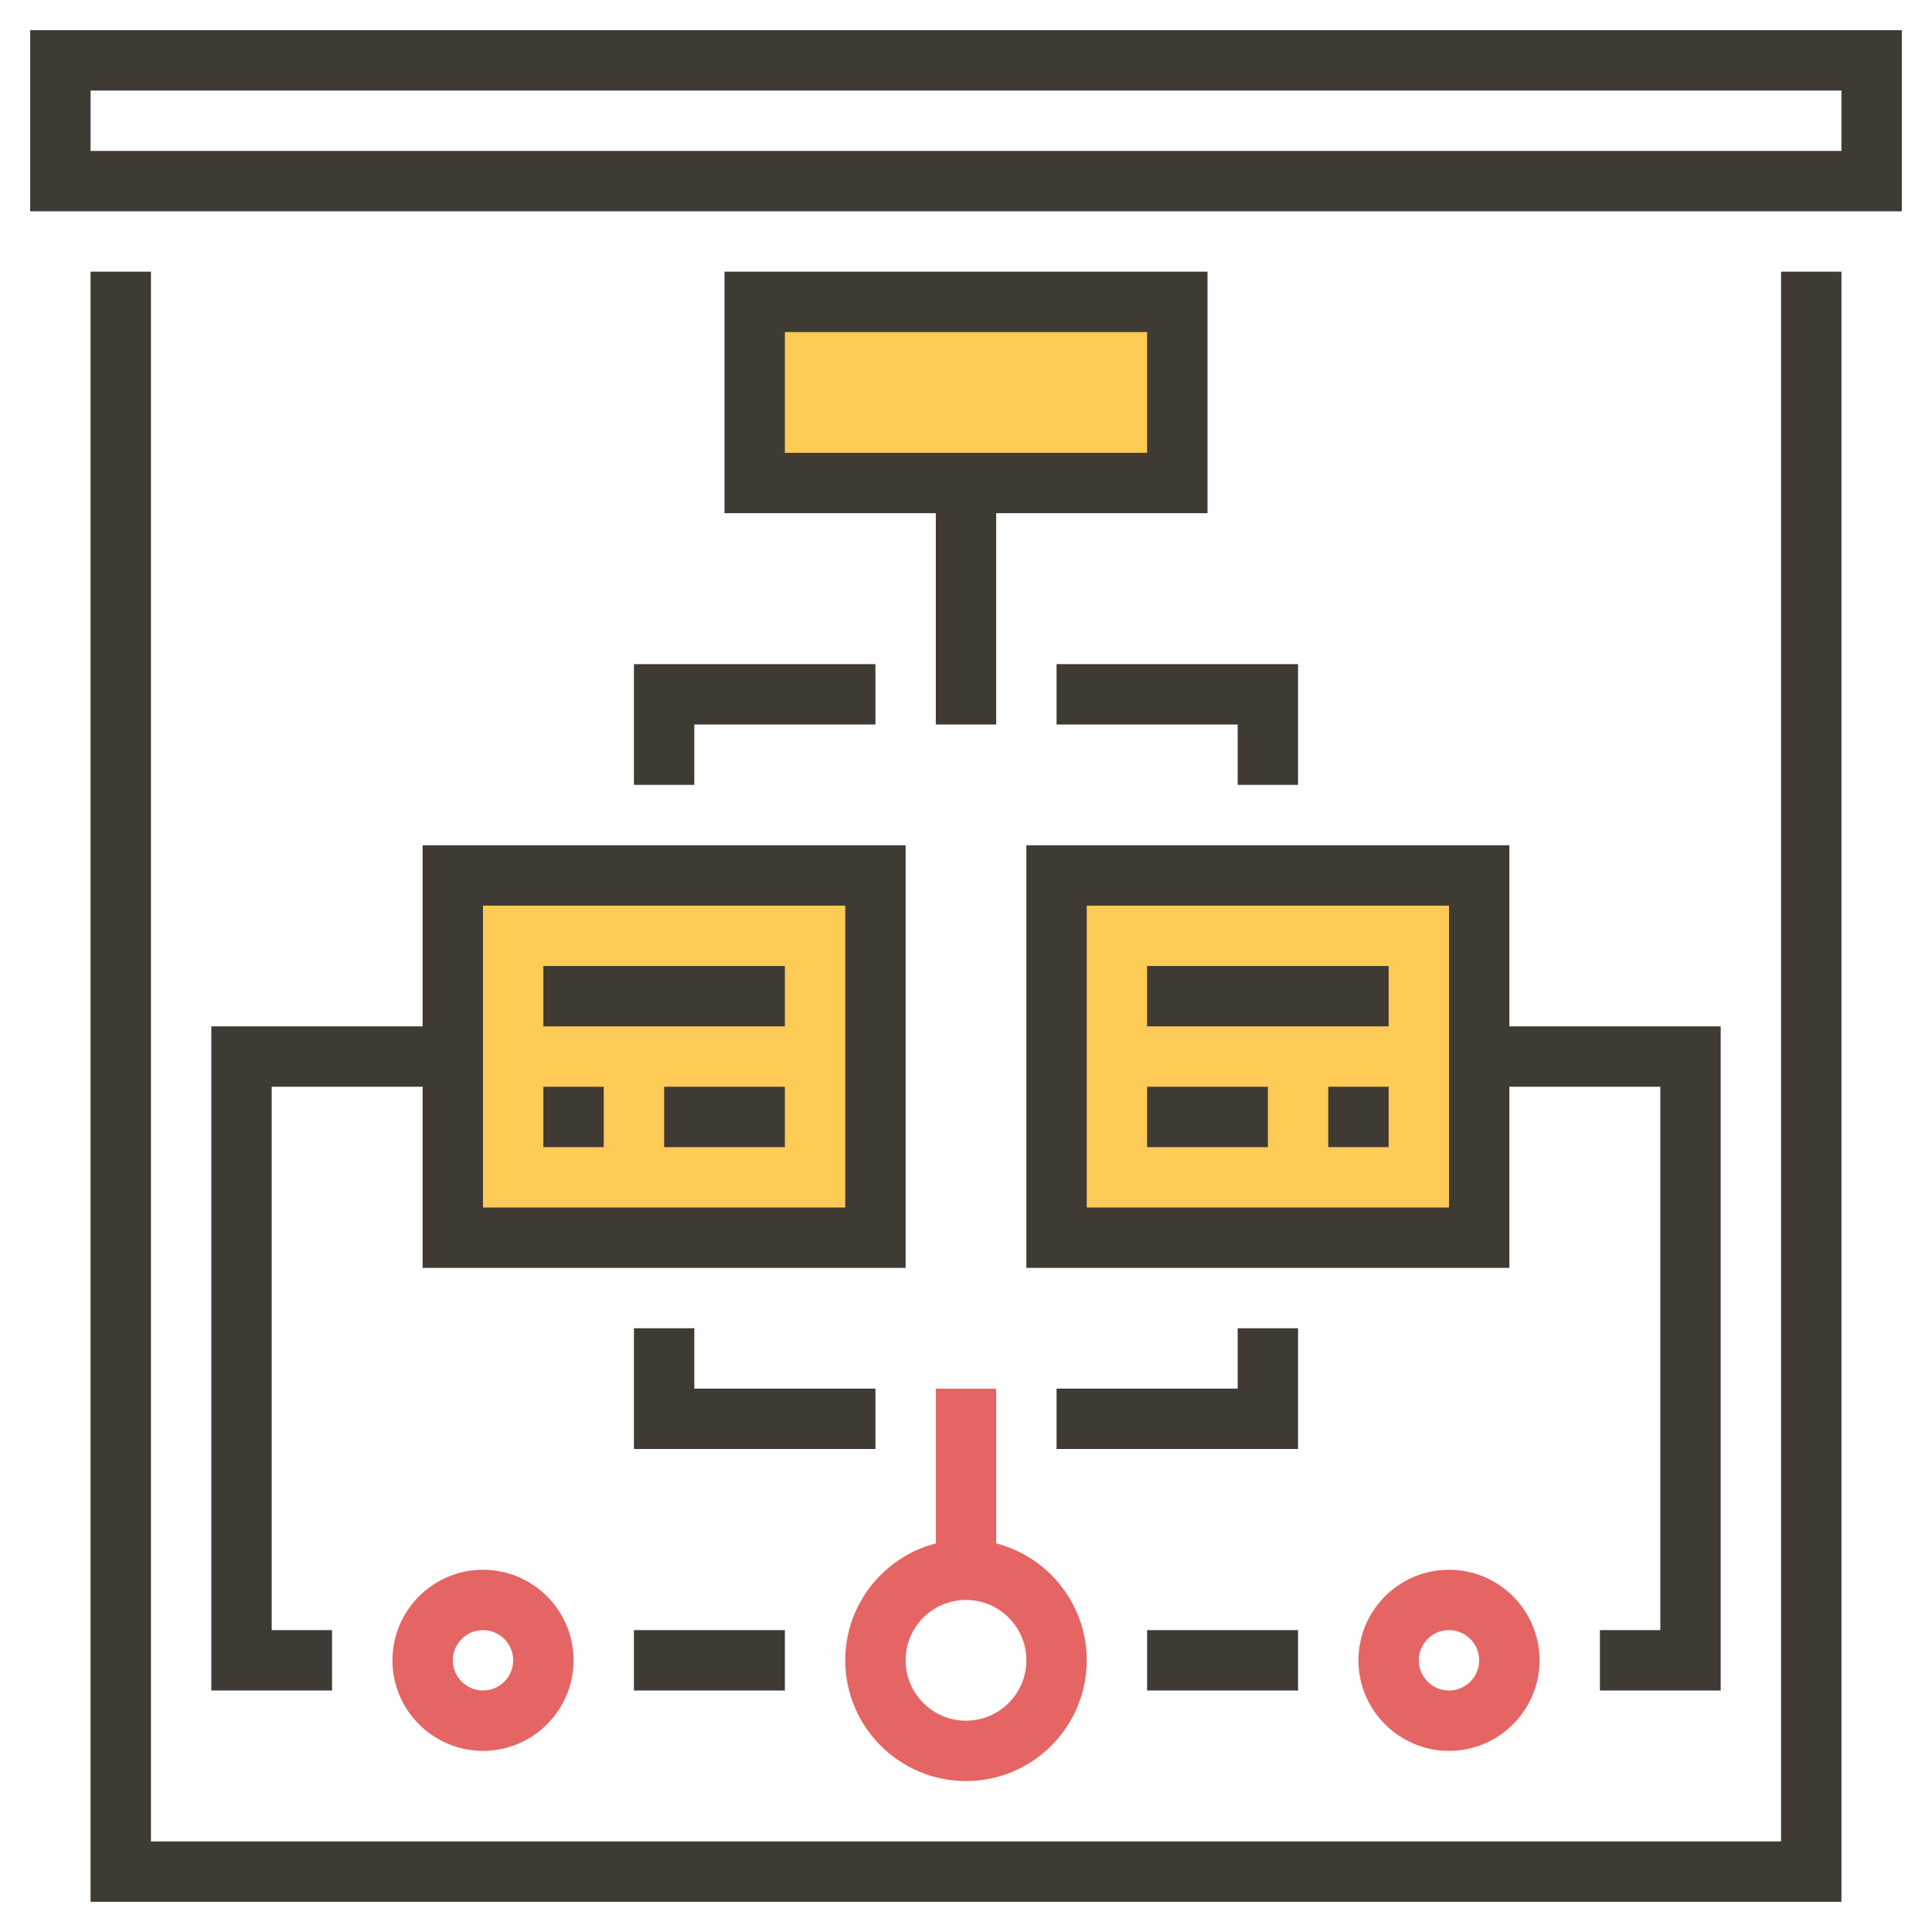
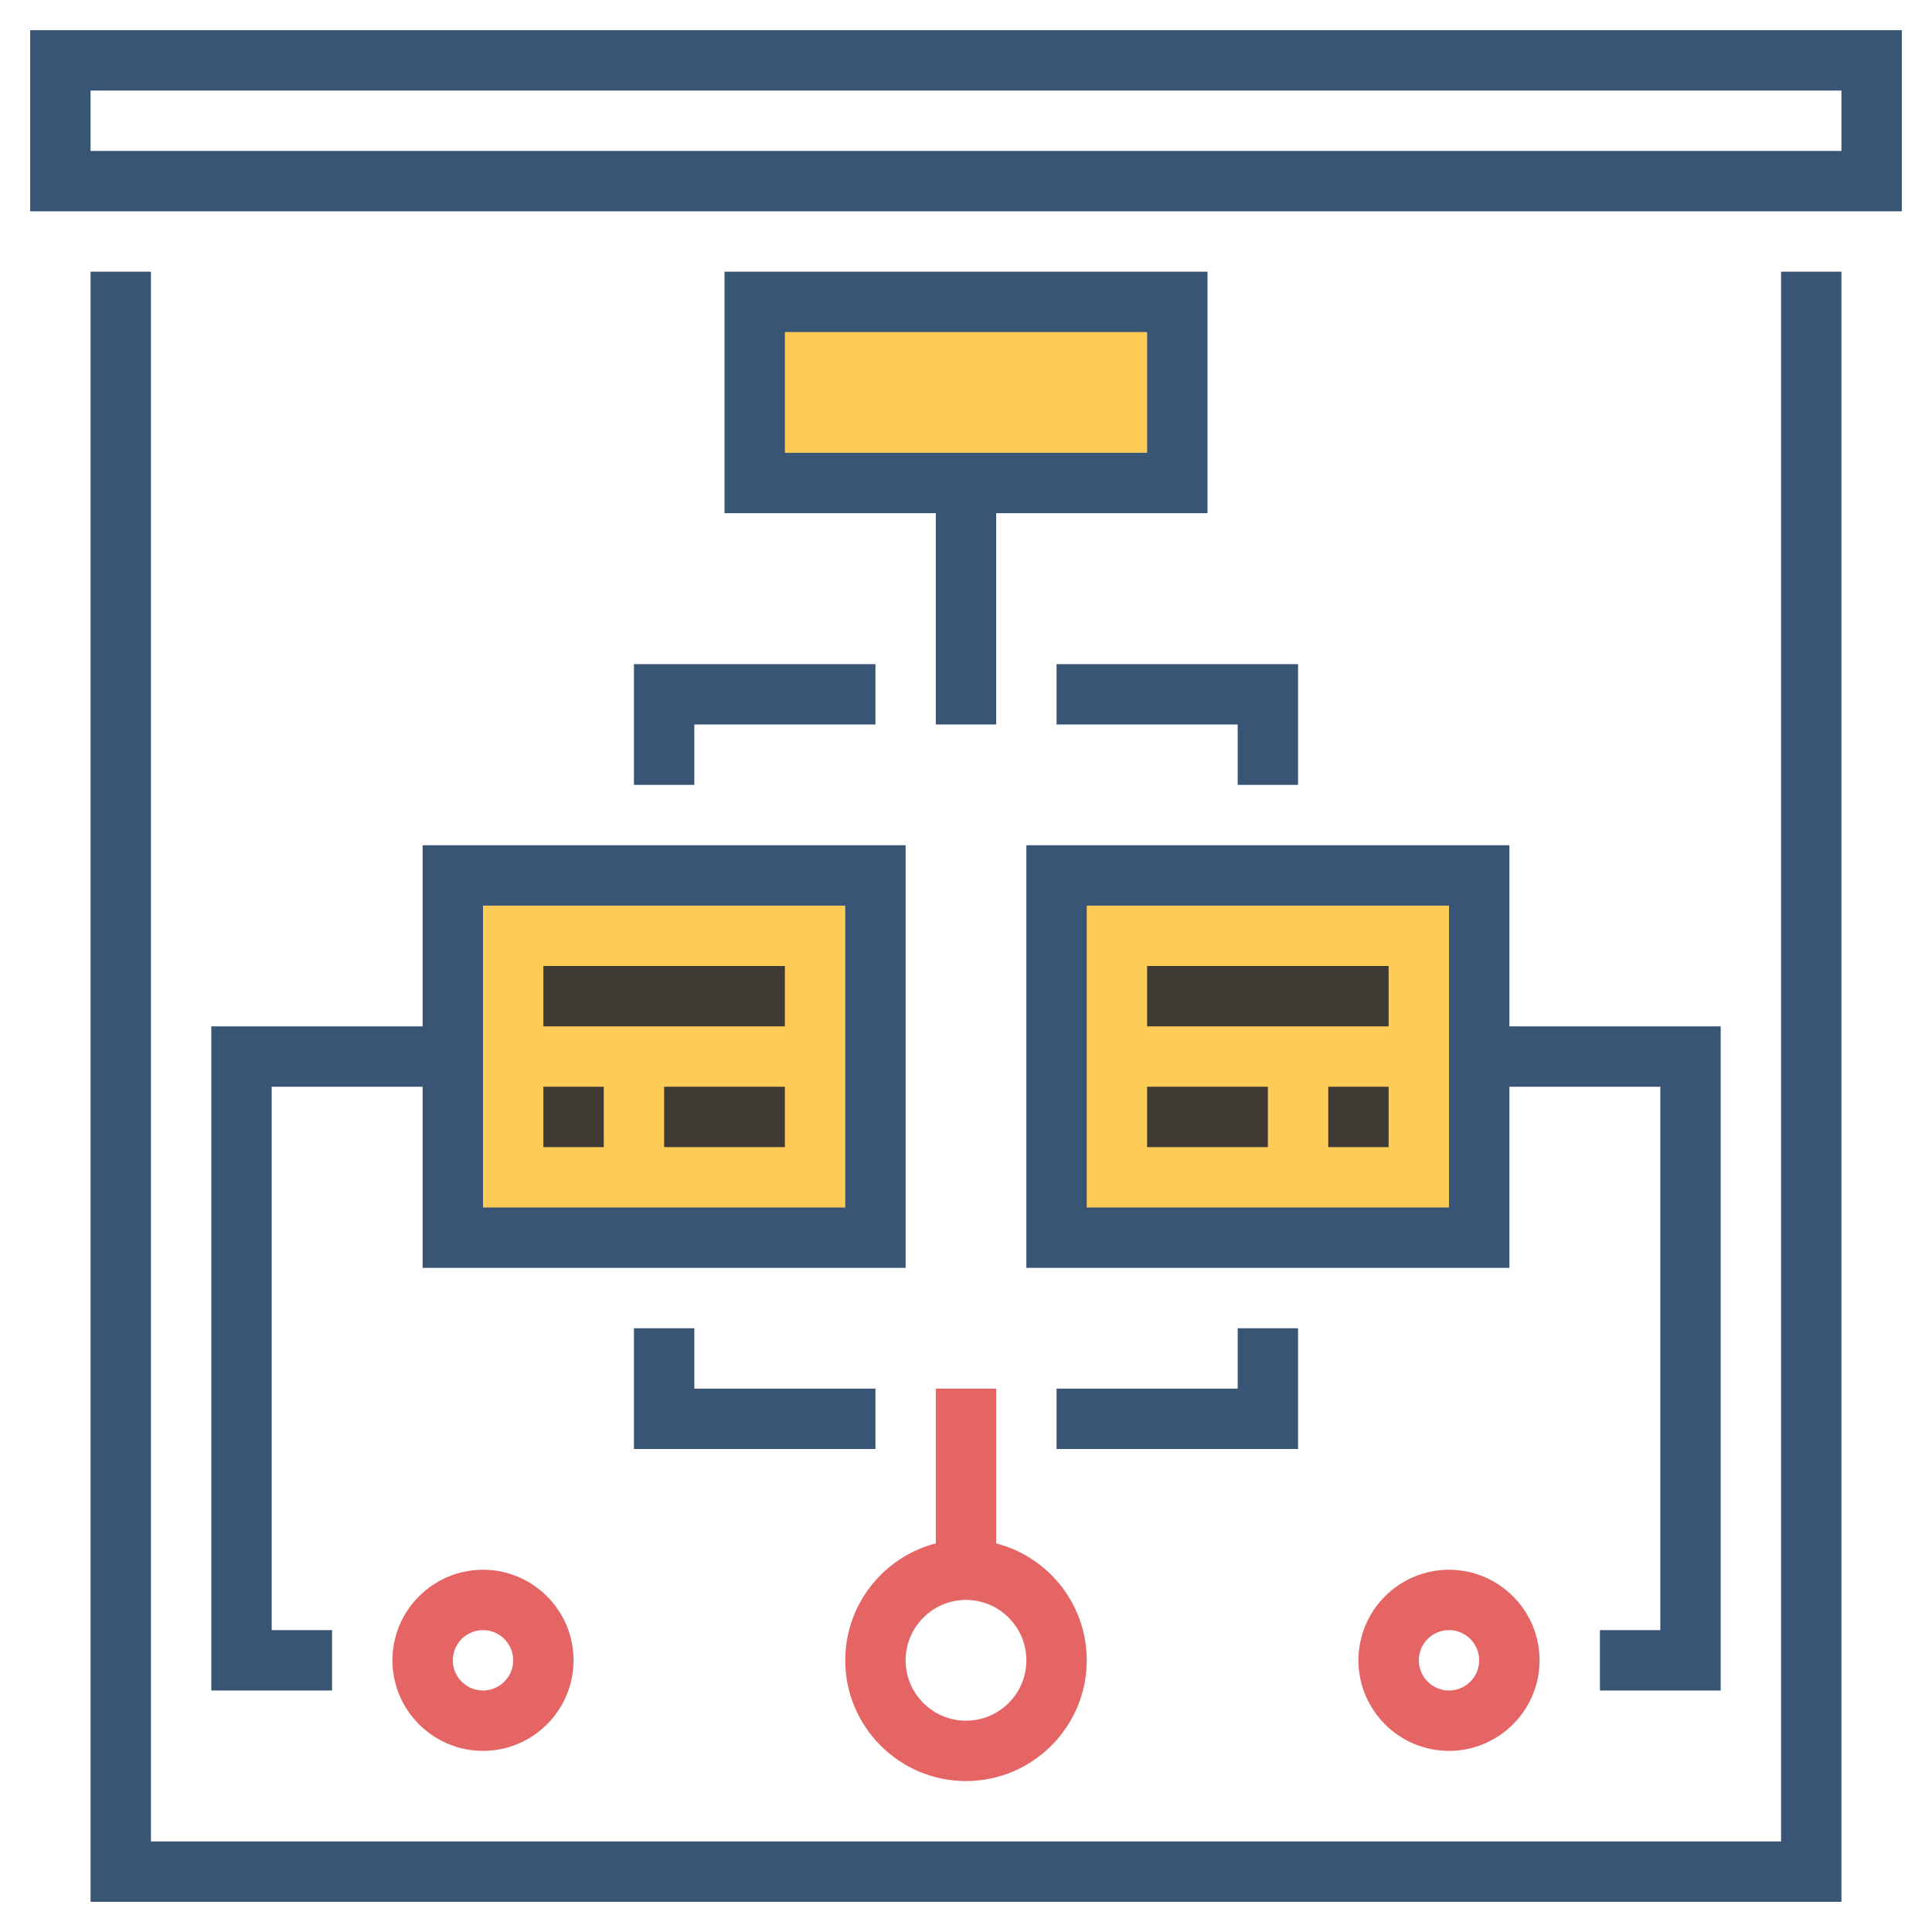
- <svg xmlns="http://www.w3.org/2000/svg" id="Layer_1_1_" style="enable-background:new 0 0 64 64;" version="1.1" viewBox="0 0 64 64" xml:space="preserve">
-   <g>
-     <g>
-       <rect height="12" style="fill:#FFCB57;" width="14" x="15" y="29" />
-     </g>
-     <g>
-       <rect height="12" style="fill:#FFCB57;" width="14" x="35" y="29" />
-     </g>
-     <g>
-       <rect height="6" style="fill:#FFCB57;" width="14" x="25" y="10" />
-     </g>
-     <g>
-       <path d="M32,59c-2.206,0-4-1.794-4-4s1.794-4,4-4s4,1.794,4,4S34.206,59,32,59z M32,53    c-1.103,0-2,0.897-2,2s0.897,2,2,2s2-0.897,2-2S33.103,53,32,53z" style="fill:#E56565;" />
-     </g>
-     <g>
-       <rect height="6" style="fill:#E56565;" width="2" x="31" y="46" />
-     </g>
-     <g>
-       <path d="M1,1v6h62V1H1z M61,5H3V3h58V5z" style="fill:#3F3A34;" />
-       <polygon points="59,61 5,61 5,9 3,9 3,63 61,63 61,9 59,9   " style="fill:#3F3A34;" />
-       <path d="M14,34H7v22h4v-2H9V36h5v6h16V28H14V34z M16,30h12v10H16V30z" style="fill:#3F3A34;" />
-       <path d="M34,28v14h16v-6h5v18h-2v2h4V34h-7v-6H34z M48,40H36V30h12V40z" style="fill:#3F3A34;" />
-       <rect height="2" style="fill:#3F3A34;" width="8" x="38" y="32" />
-       <rect height="2" style="fill:#3F3A34;" width="4" x="38" y="36" />
-       <polygon points="35,24 41,24 41,26 43,26 43,22 35,22   " style="fill:#3F3A34;" />
-       <polygon points="21,26 23,26 23,24 29,24 29,22 21,22   " style="fill:#3F3A34;" />
-       <path d="M24,17h7v7h2v-7h7V9H24V17z M26,11h12v4H26V11z" style="fill:#3F3A34;" />
-       <polygon points="43,44 41,44 41,46 35,46 35,48 43,48   " style="fill:#3F3A34;" />
-       <polygon points="29,46 23,46 23,44 21,44 21,48 29,48   " style="fill:#3F3A34;" />
-       <rect height="2" style="fill:#3F3A34;" width="5" x="38" y="54" />
-       <rect height="2" style="fill:#3F3A34;" width="5" x="21" y="54" />
-       <rect height="2" style="fill:#3F3A34;" width="2" x="44" y="36" />
-       <rect height="2" style="fill:#3F3A34;" width="8" x="18" y="32" />
-       <rect height="2" style="fill:#3F3A34;" width="4" x="22" y="36" />
-       <rect height="2" style="fill:#3F3A34;" width="2" x="18" y="36" />
-     </g>
-     <g>
-       <path d="M16,58c-1.654,0-3-1.346-3-3s1.346-3,3-3s3,1.346,3,3S17.654,58,16,58z M16,54    c-0.551,0-1,0.449-1,1s0.449,1,1,1s1-0.449,1-1S16.551,54,16,54z" style="fill:#E56565;" />
-     </g>
-     <g>
-       <path d="M48,58c-1.654,0-3-1.346-3-3s1.346-3,3-3s3,1.346,3,3S49.654,58,48,58z M48,54    c-0.551,0-1,0.449-1,1s0.449,1,1,1s1-0.449,1-1S48.551,54,48,54z" style="fill:#E56565;" />
-     </g>
-   </g>
+ <svg xmlns="http://www.w3.org/2000/svg" width="64" height="64" viewBox="0 0 64 64" fill="none">
+   <path d="M29 29H15V41H29V29Z" fill="#FFCB57" />
+   <path d="M49 29H35V41H49V29Z" fill="#FFCB57" />
+   <path d="M39 10H25V16H39V10Z" fill="#FFCB57" />
+   <path d="M32 59C29.794 59 28 57.206 28 55C28 52.794 29.794 51 32 51C34.206 51 36 52.794 36 55C36 57.206 34.206 59 32 59ZM32 53C30.897 53 30 53.897 30 55C30 56.103 30.897 57 32 57C33.103 57 34 56.103 34 55C34 53.897 33.103 53 32 53Z" fill="#E56565" />
+   <path d="M33 46H31V52H33V46Z" fill="#E56565" />
+   <path d="M1 1V7H63V1H1ZM61 5H3V3H61V5Z" fill="#395576" />
+   <path d="M59 61H5V9H3V63H61V9H59V61Z" fill="#395576" />
+   <path d="M14 34H7V56H11V54H9V36H14V42H30V28H14V34ZM16 30H28V40H16V30Z" fill="#395576" />
+   <path d="M34 28V42H50V36H55V54H53V56H57V34H50V28H34ZM48 40H36V30H48V40Z" fill="#395576" />
+   <path d="M46 32H38V34H46V32Z" fill="#3F3A34" />
+   <path d="M42 36H38V38H42V36Z" fill="#3F3A34" />
+   <path d="M35 24H41V26H43V22H35V24Z" fill="#395576" />
+   <path d="M21 26H23V24H29V22H21V26Z" fill="#395576" />
+   <path d="M24 17H31V24H33V17H40V9H24V17ZM26 11H38V15H26V11Z" fill="#395576" />
+   <path d="M43 44H41V46H35V48H43V44Z" fill="#395576" />
+   <path d="M29 46H23V44H21V48H29V46Z" fill="#395576" />
+   <path d="M46 36H44V38H46V36Z" fill="#3F3A34" />
+   <path d="M26 32H18V34H26V32Z" fill="#3F3A34" />
+   <path d="M26 36H22V38H26V36Z" fill="#3F3A34" />
+   <path d="M20 36H18V38H20V36Z" fill="#3F3A34" />
+   <path d="M16 58C14.346 58 13 56.654 13 55C13 53.346 14.346 52 16 52C17.654 52 19 53.346 19 55C19 56.654 17.654 58 16 58ZM16 54C15.449 54 15 54.449 15 55C15 55.551 15.449 56 16 56C16.551 56 17 55.551 17 55C17 54.449 16.551 54 16 54Z" fill="#E56565" />
+   <path d="M48 58C46.346 58 45 56.654 45 55C45 53.346 46.346 52 48 52C49.654 52 51 53.346 51 55C51 56.654 49.654 58 48 58ZM48 54C47.449 54 47 54.449 47 55C47 55.551 47.449 56 48 56C48.551 56 49 55.551 49 55C49 54.449 48.551 54 48 54Z" fill="#E56565" />
</svg>
